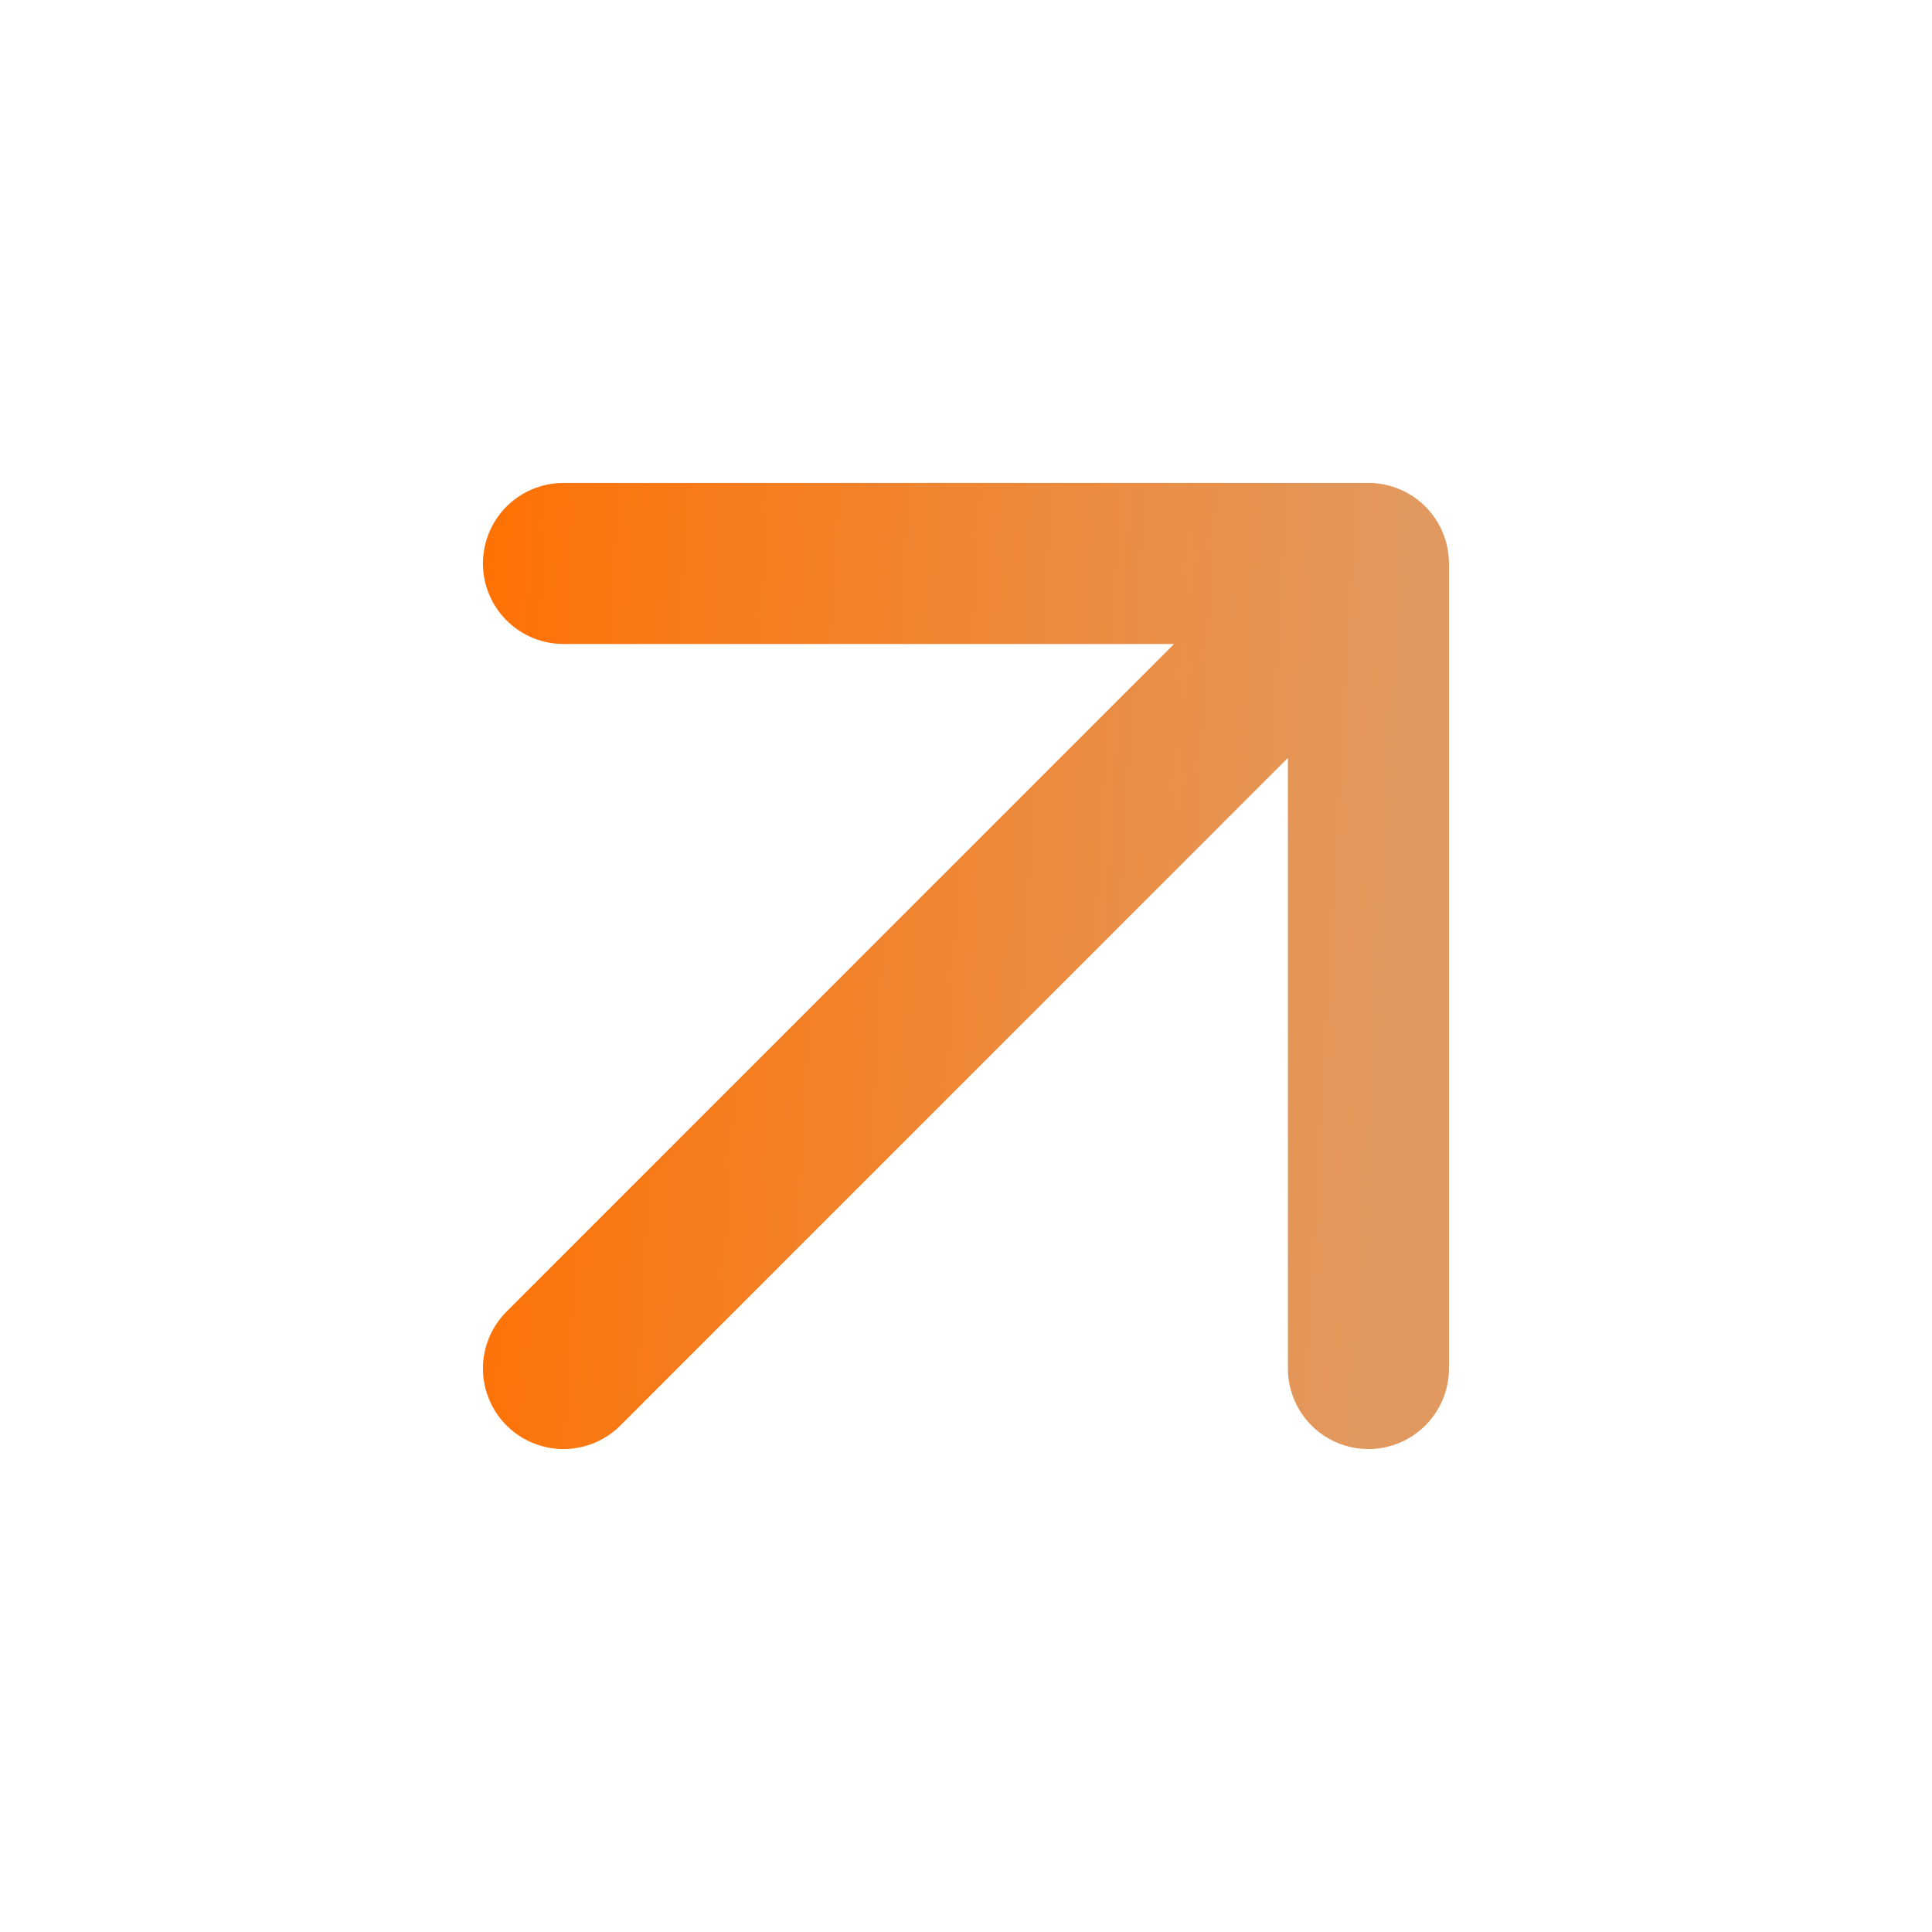
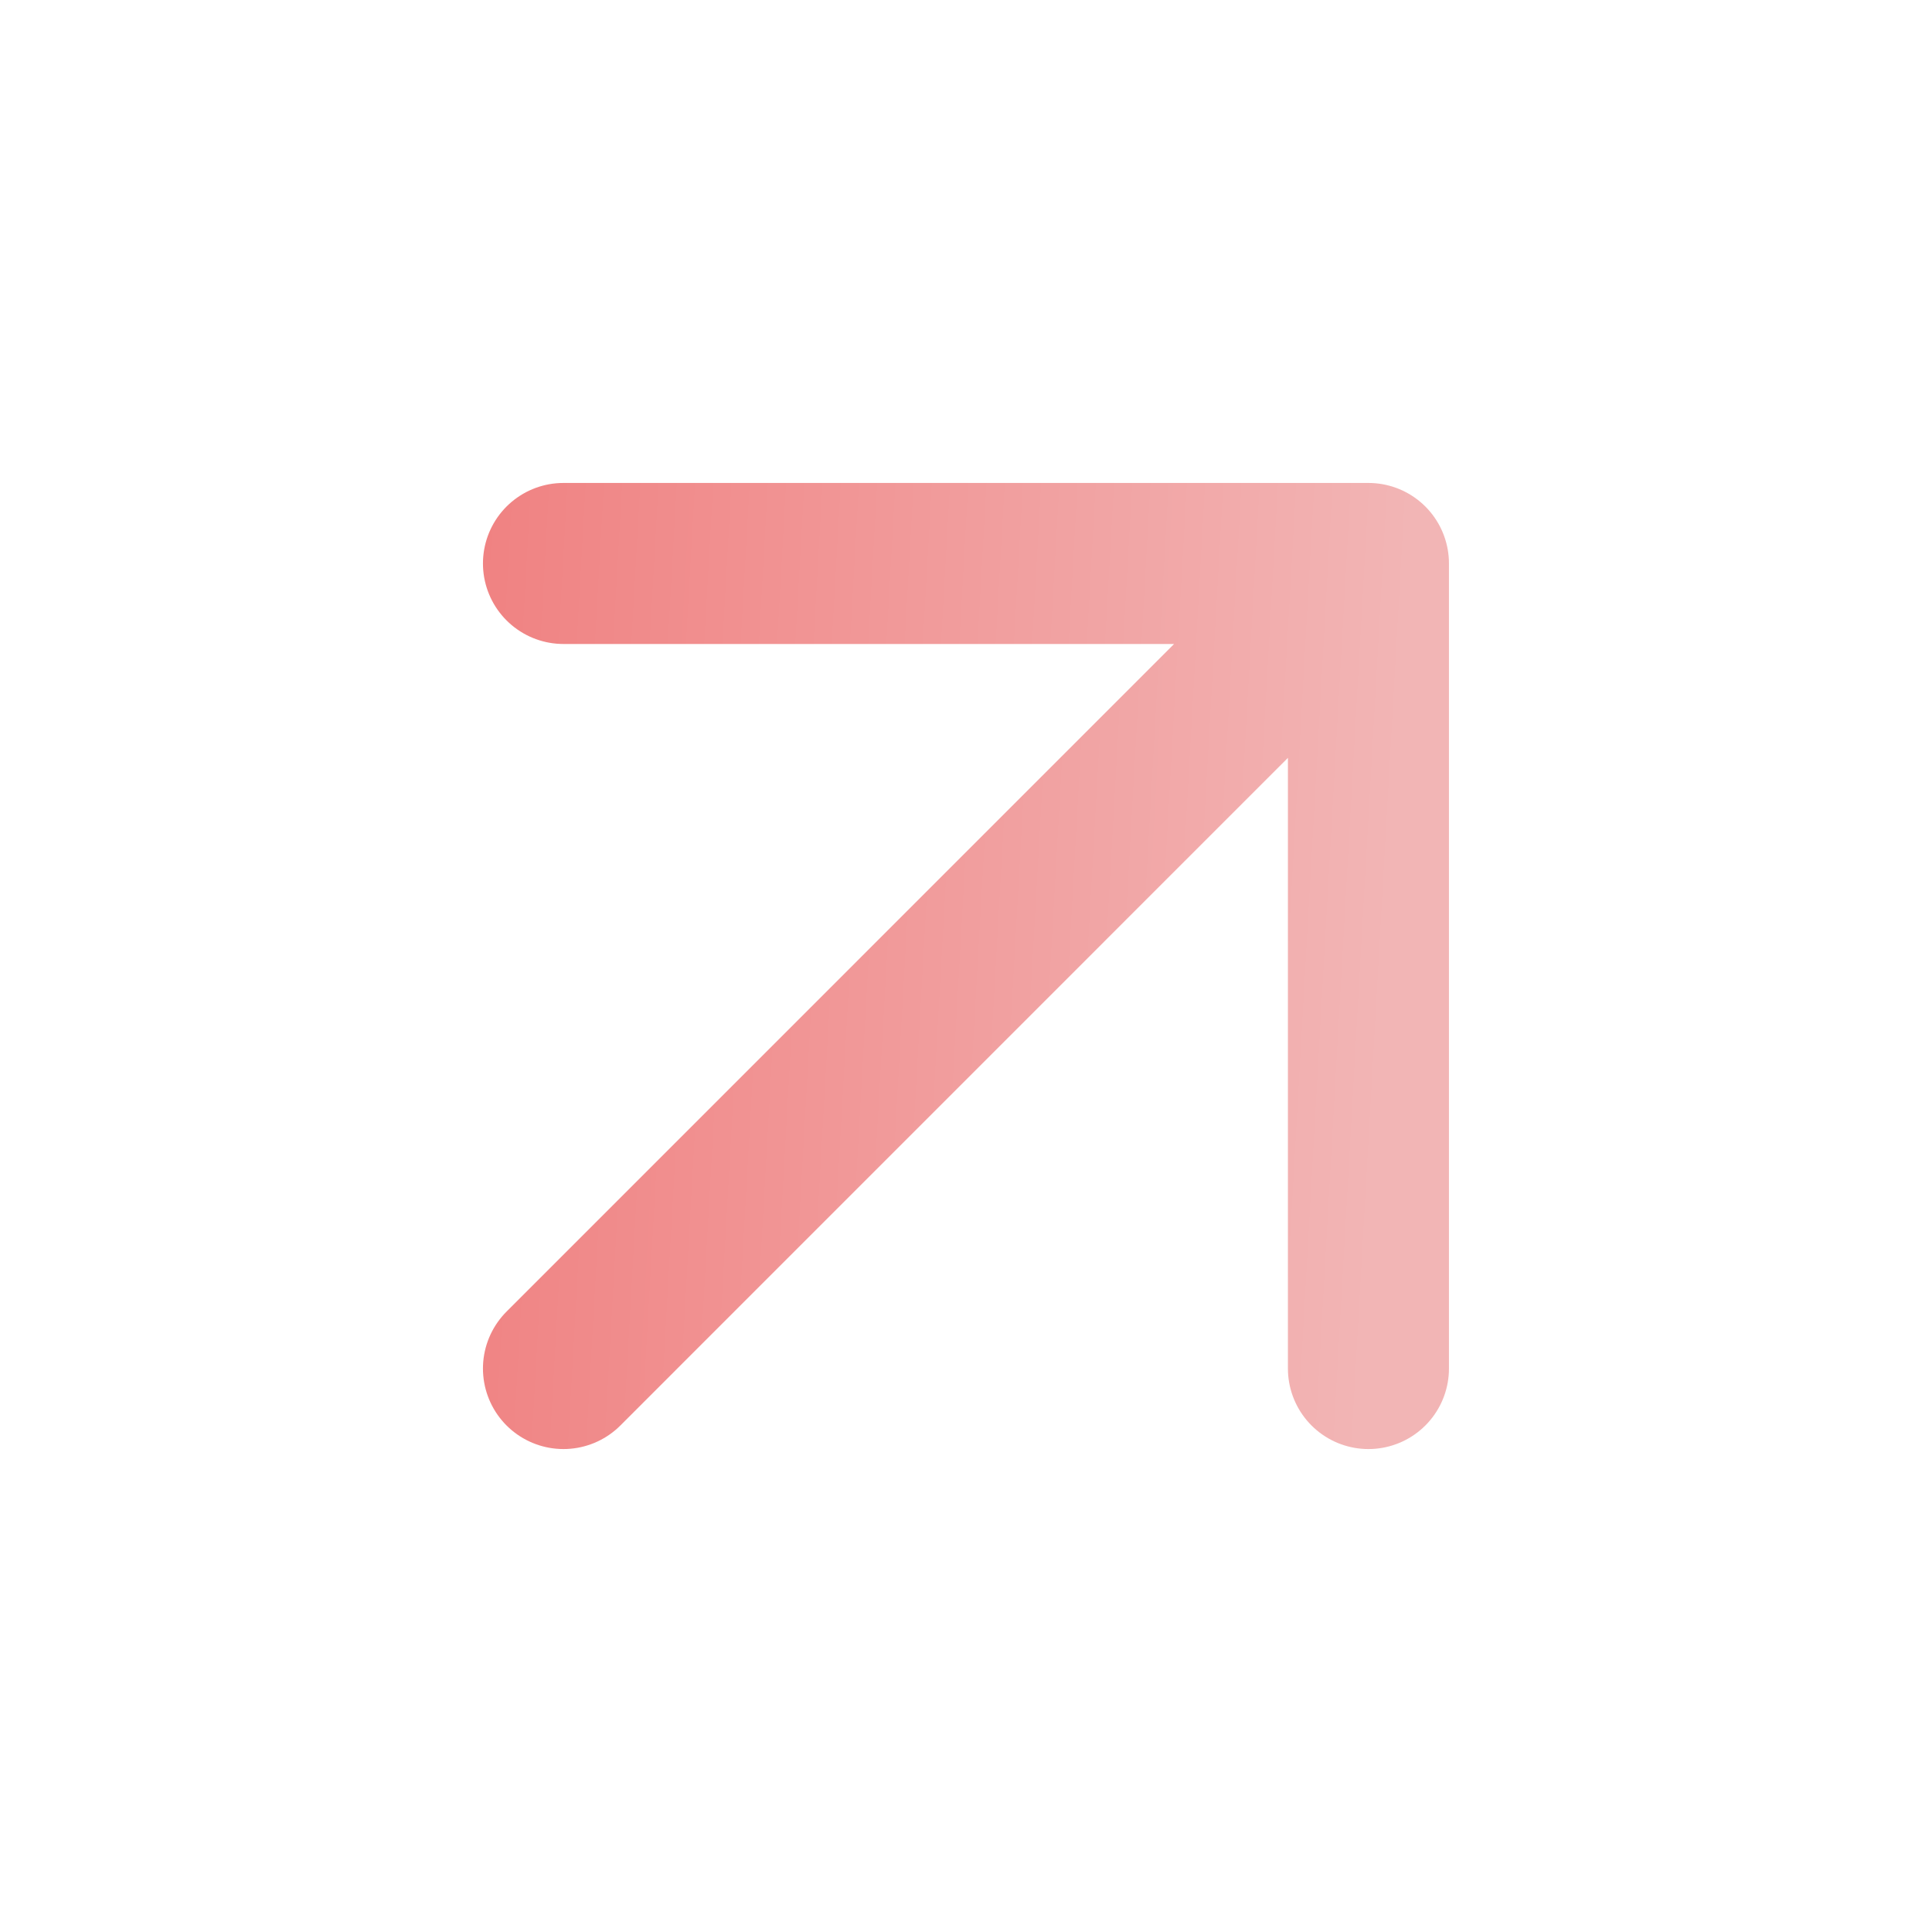
<svg xmlns="http://www.w3.org/2000/svg" width="20" height="20" viewBox="0 0 20 20" fill="none">
-   <path d="M5.833 14.167L14.166 5.833M14.166 5.833H5.833M14.166 5.833V14.167" stroke="url(#paint0_linear_732_2411)" stroke-width="1.667" stroke-linecap="round" stroke-linejoin="round" />
-   <defs>
-     <linearGradient id="paint0_linear_732_2411" x1="4.605" y1="5.833" x2="14.563" y2="6.394" gradientUnits="userSpaceOnUse">
-       <stop stop-color="#FF7000" />
-       <stop offset="1" stop-color="#E2995F" />
+   <path d="M5.833 14.167L14.166 5.833M14.166 5.833H5.833M14.166 5.833V14.167" stroke="url(#paint0_linear_732_2411)" stroke-width="1.667" stroke-linecap="round" stroke-linejoin="round" fill="#000000" />
+   <defs fill="#000000">
+     <linearGradient id="paint0_linear_732_2411" x1="4.605" y1="5.833" x2="14.563" y2="6.394" gradientUnits="userSpaceOnUse" fill="#000000">
+       <stop stop-color="#f08080" fill="#000000" />
+       <stop offset="1" stop-color="#f2b5b5" fill="#000000" />
    </linearGradient>
  </defs>
</svg>
